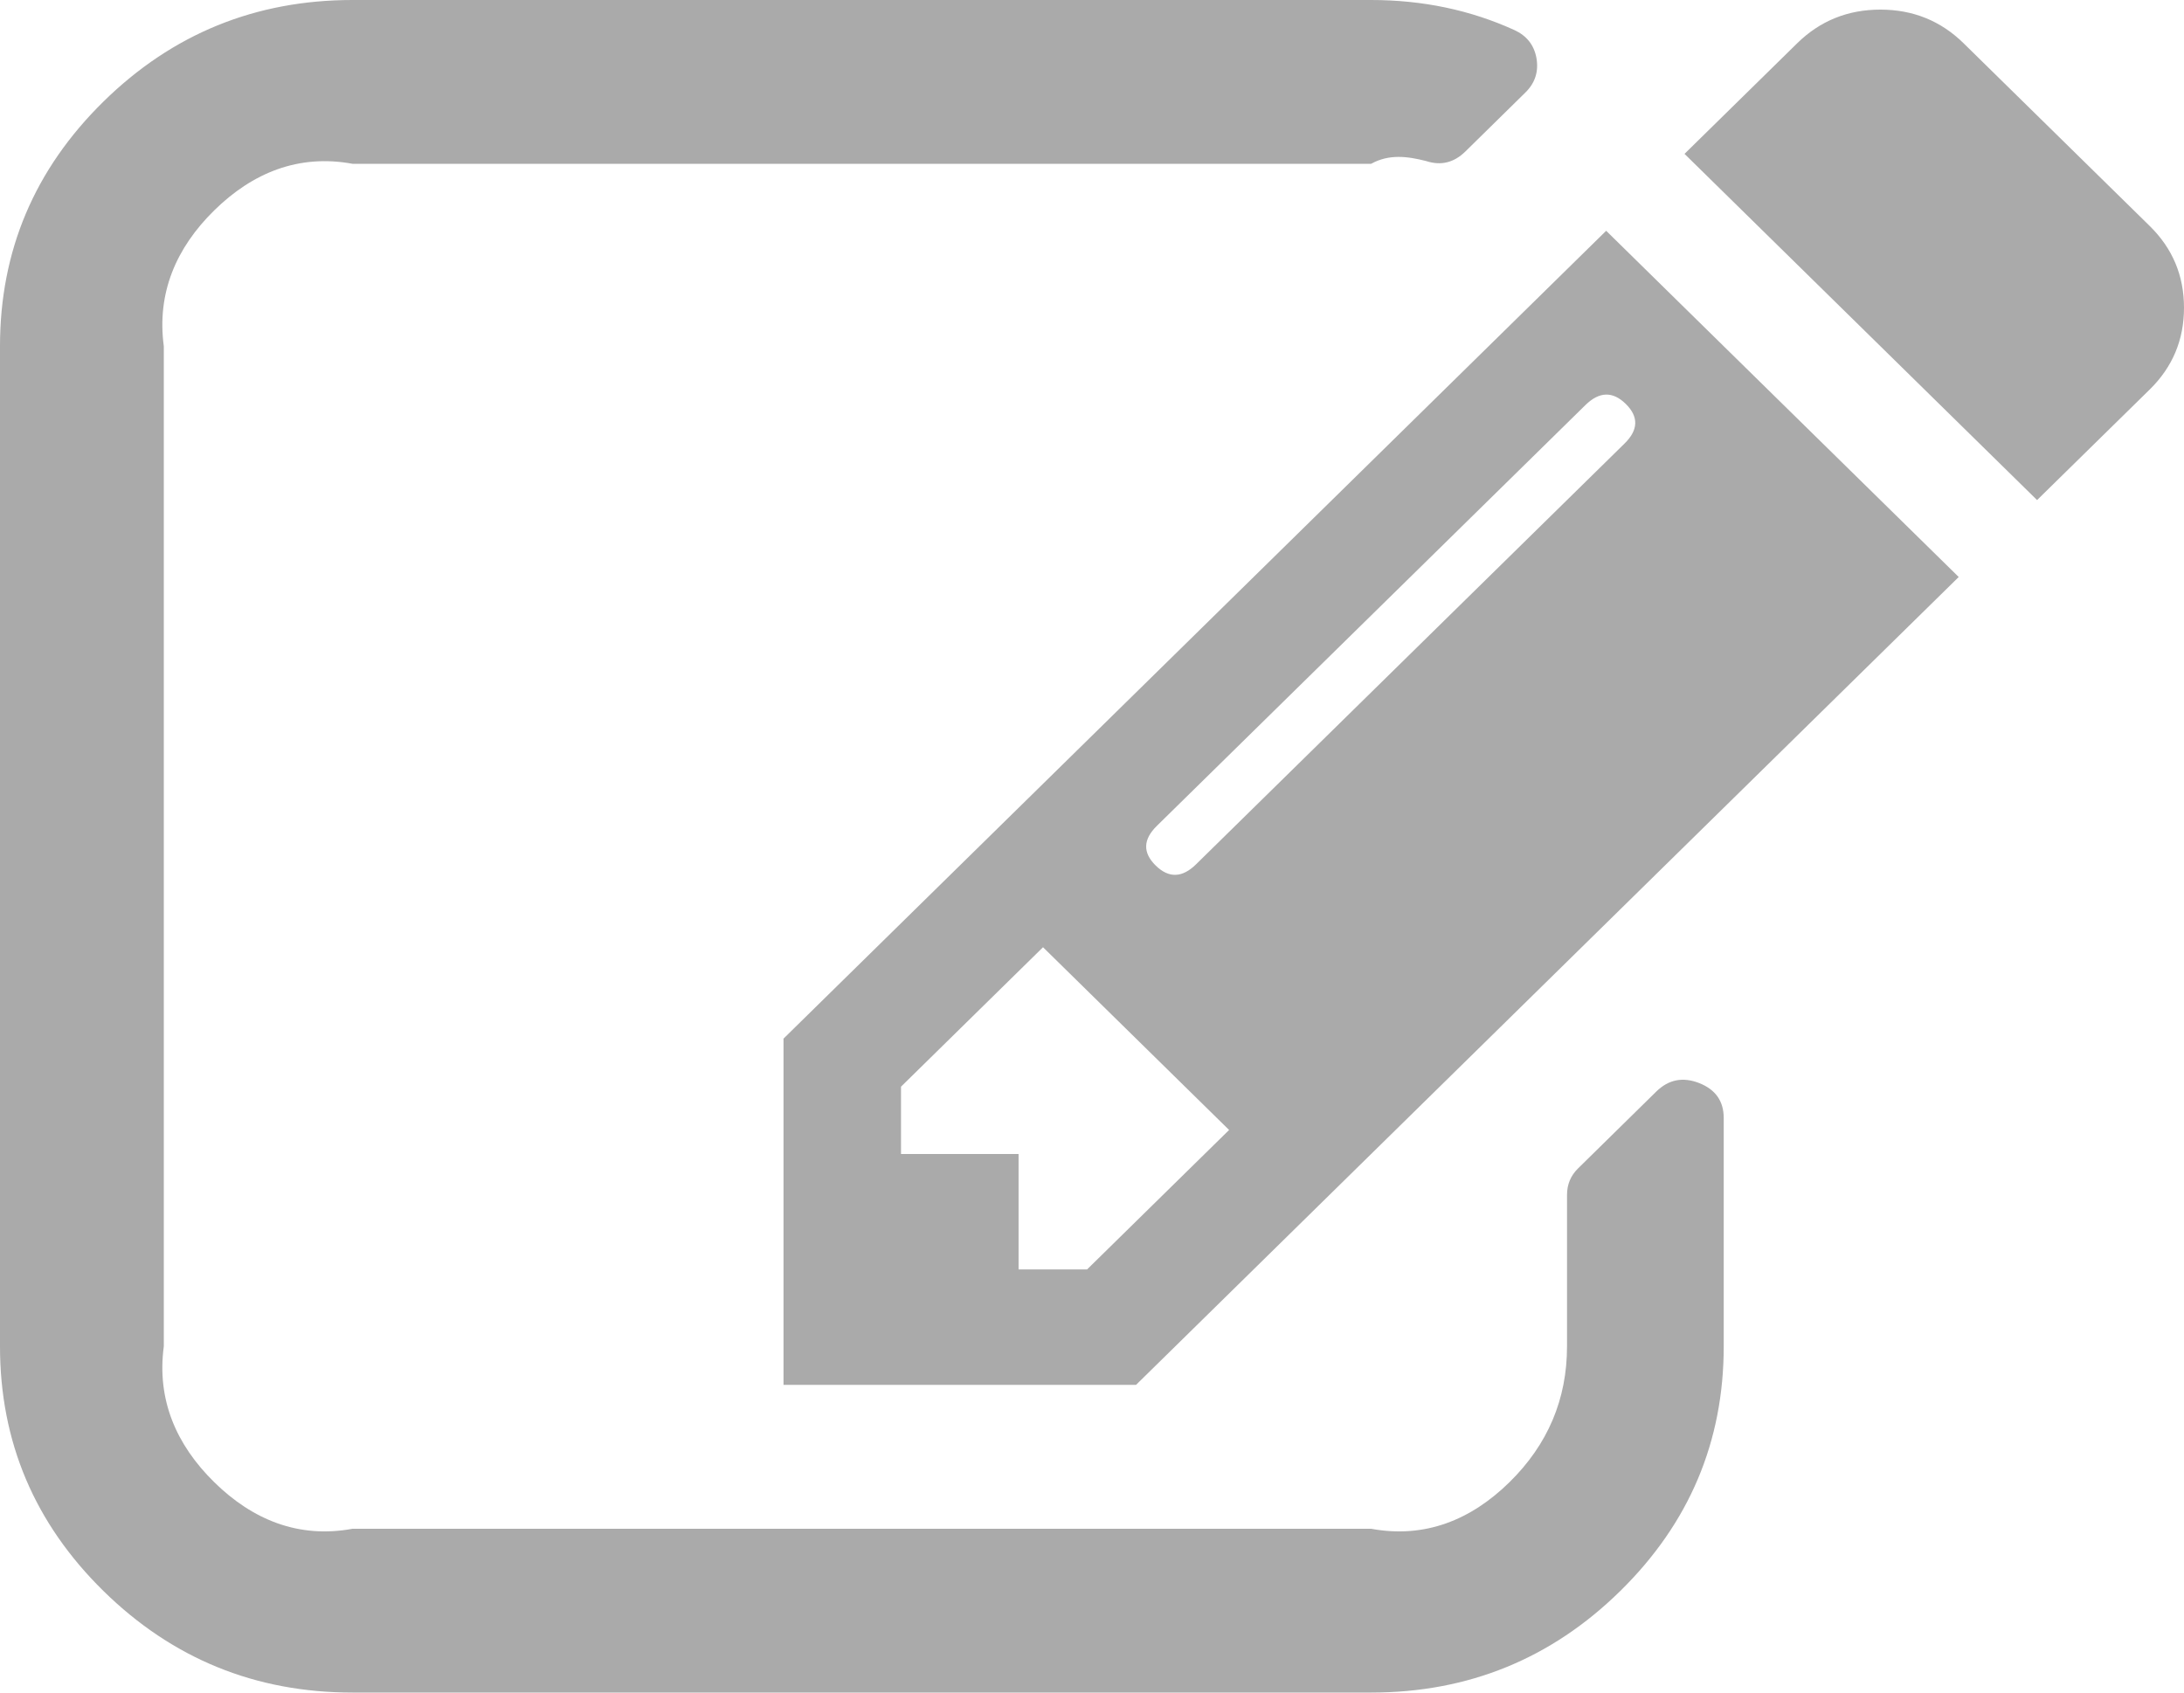
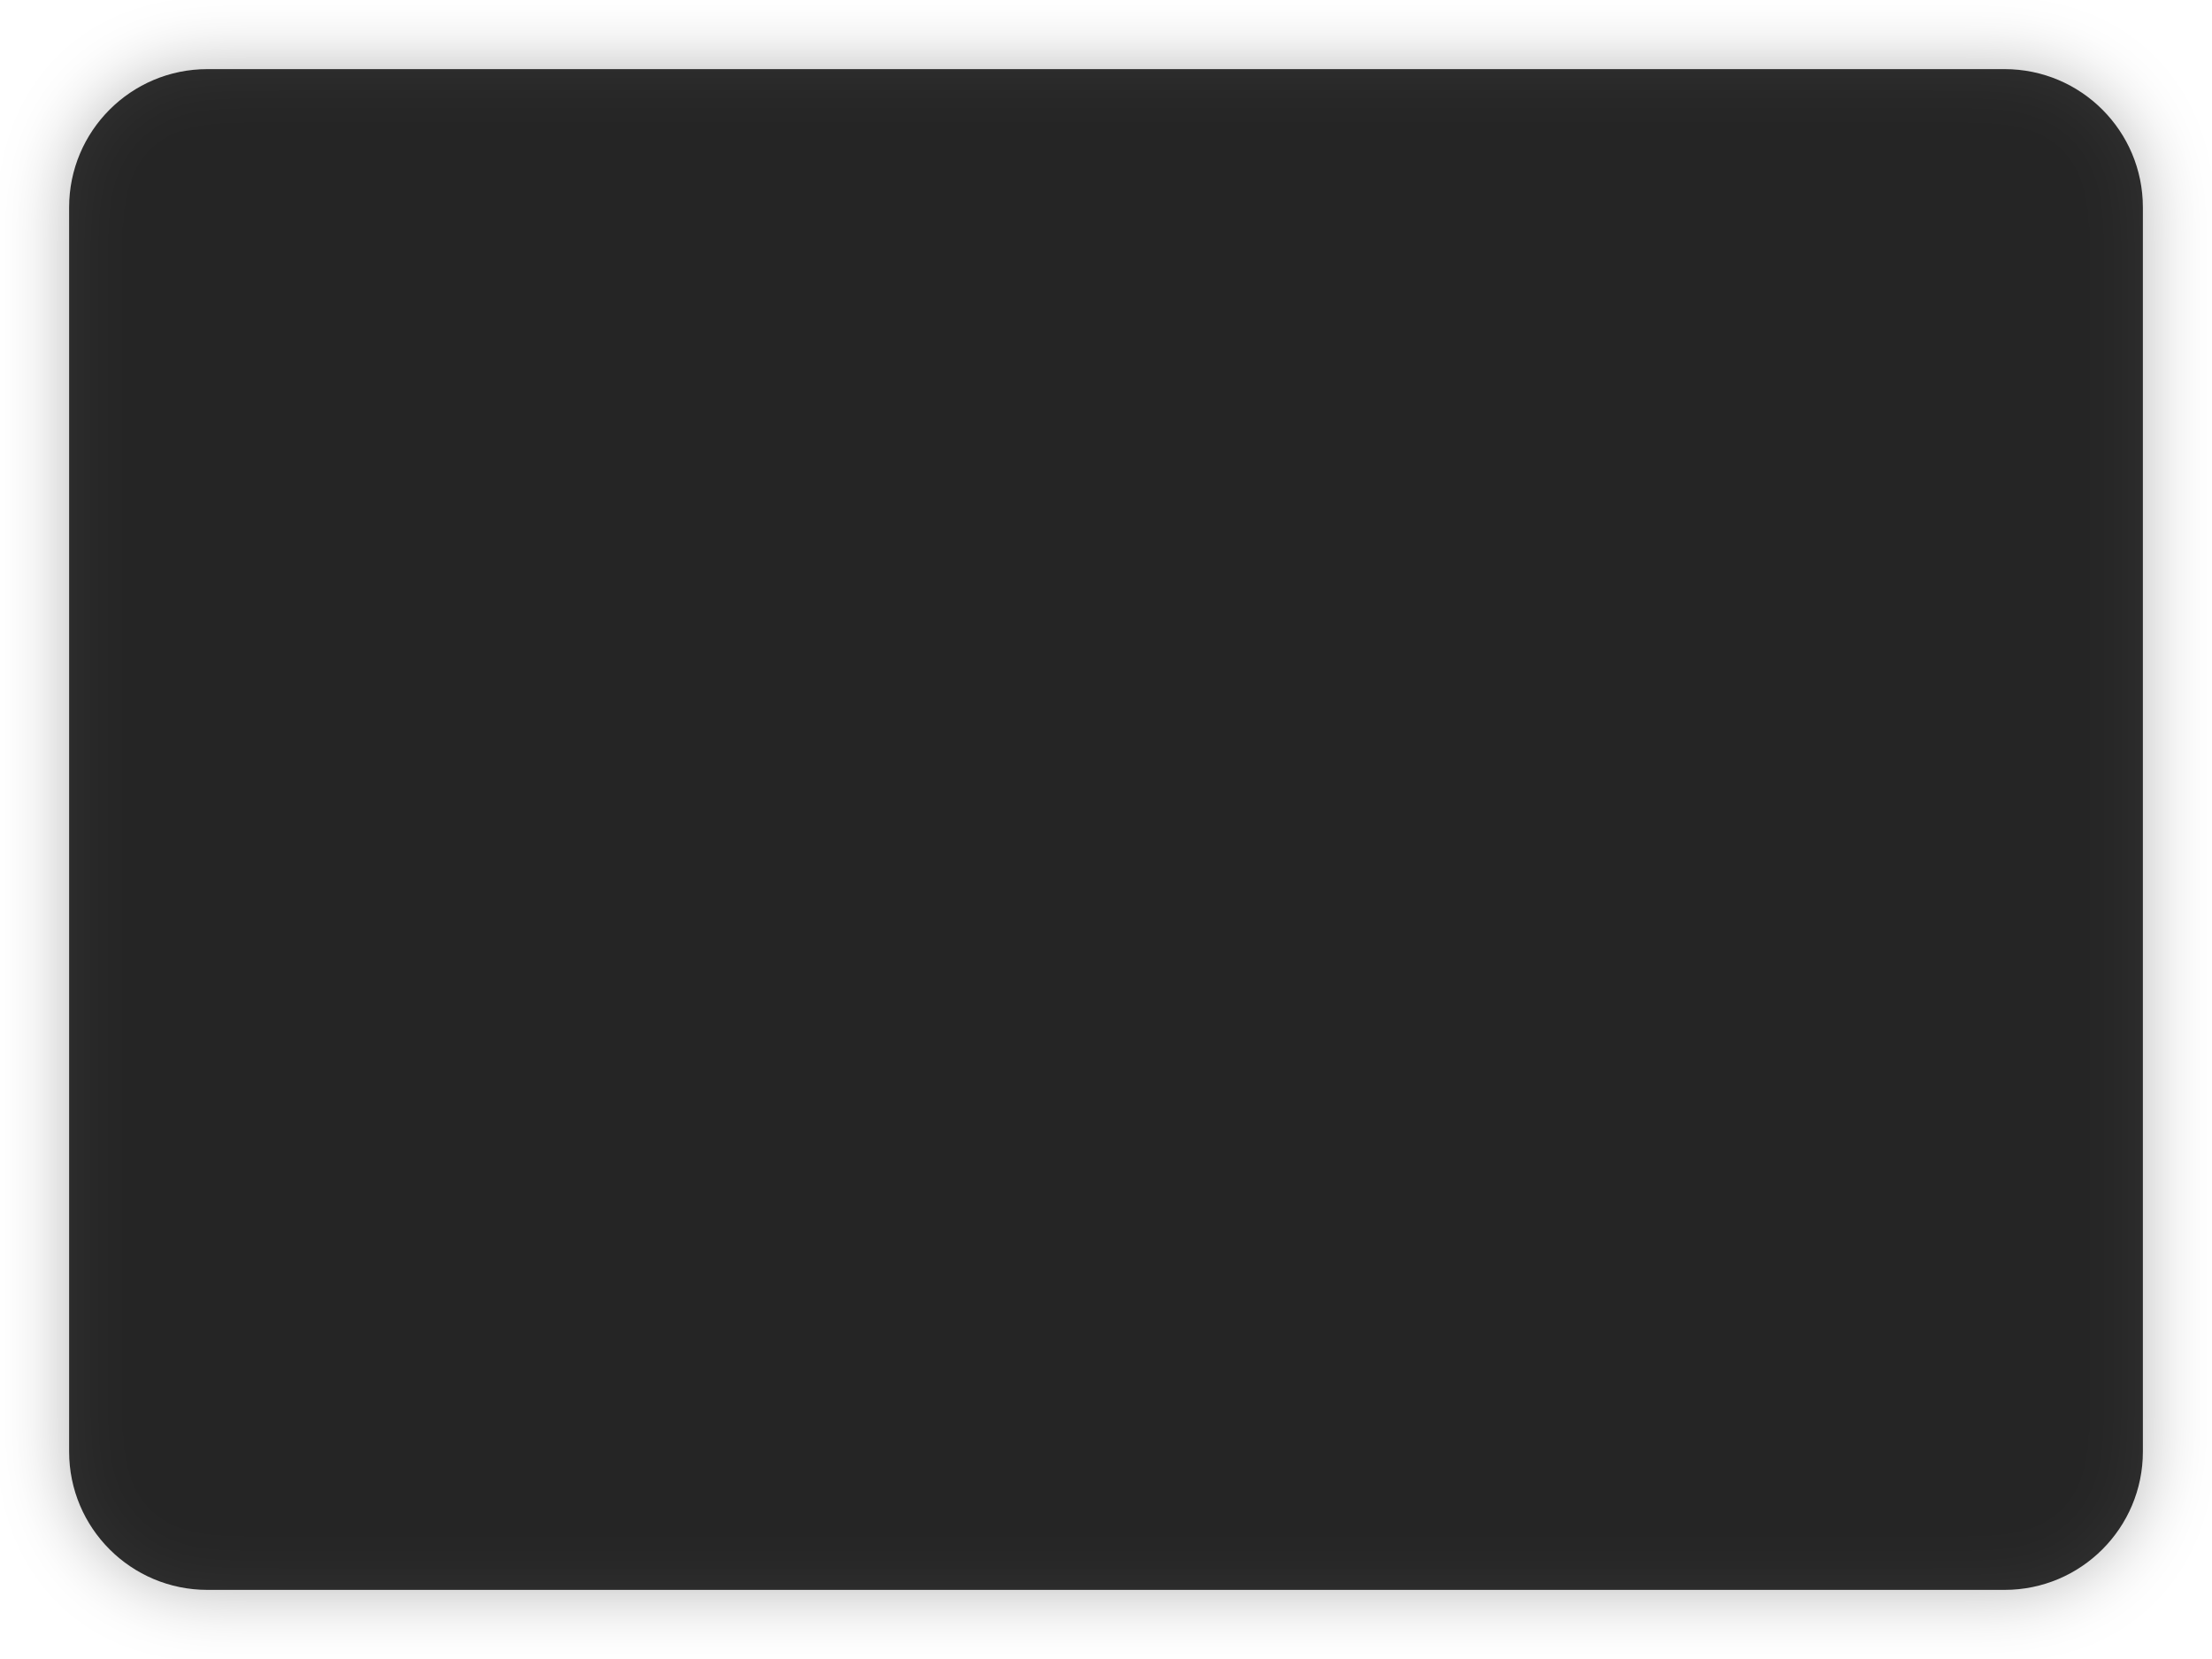
- <svg xmlns="http://www.w3.org/2000/svg" version="1.1" width="40px" height="31px">
-   <g transform="matrix(1 0 0 1 -273 -1682 )">
-     <path d="M 18.655 23.25  L 19.91 23.25  L 22.511 20.696  L 19.103 17.349  L 16.502 19.903  L 16.502 21.136  L 18.655 21.136  L 18.655 23.25  Z M 29.753 8.124  C 30.007 7.875  30.015 7.633  29.776 7.398  C 29.537 7.163  29.29 7.17  29.036 7.42  L 21.188 15.126  C 20.934 15.375  20.927 15.617  21.166 15.852  C 21.405 16.087  21.652 16.08  21.906 15.83  L 29.753 8.124  Z M 31.121 19.837  C 31.42 19.955  31.57 20.168  31.57 20.476  L 31.57 24.659  C 31.57 26.406  30.938 27.899  29.675 29.14  C 28.412 30.38  26.891 31  25.112 31  L 6.457 31  C 4.679 31  3.158 30.38  1.895 29.14  C 0.632 27.899  0 26.406  0 24.659  L 0 6.341  C 0 4.594  0.632 3.101  1.895 1.86  C 3.158 0.62  4.679 0  6.457 0  L 25.112 0  C 26.054 0  26.928 0.183  27.735 0.55  C 27.96 0.653  28.094 0.822  28.139 1.057  C 28.184 1.306  28.117 1.519  27.937 1.695  L 26.839 2.774  C 26.629 2.98  26.39 3.038  26.121 2.95  C 25.777 2.862  25.441 2.818  25.112 3  L 6.457 3  C 5.471 2.818  4.626 3.163  3.924 3.853  C 3.221 4.543  2.87 5.372  3 6.341  L 3 24.659  C 2.87 25.628  3.221 26.457  3.924 27.147  C 4.626 27.837  5.471 28.182  6.457 28  L 25.112 28  C 26.099 28.182  26.943 27.837  27.646 27.147  C 28.348 26.457  28.7 25.628  28.7 24.659  L 28.7 21.885  C 28.7 21.694  28.767 21.533  28.901 21.401  L 30.336 19.991  C 30.561 19.771  30.822 19.72  31.121 19.837  Z M 14.35 19.023  L 29.417 4.227  L 35.874 10.568  L 20.807 25.364  L 14.35 25.364  L 14.35 19.023  Z M 40 5.636  C 40 6.223  39.791 6.723  39.372 7.134  L 37.309 9.159  L 30.852 2.818  L 32.915 0.793  C 33.333 0.382  33.842 0.176  34.439 0.176  C 35.037 0.176  35.546 0.382  35.964 0.793  L 39.372 4.139  C 39.791 4.55  40 5.049  40 5.636  Z " fill-rule="nonzero" fill="#aaaaaa" stroke="none" transform="matrix(1 0 0 1 273 1682 )" />
+ <svg xmlns="http://www.w3.org/2000/svg" xmlns:xlink="http://www.w3.org/1999/xlink" version="1.1" width="160px" height="120px">
+   <defs>
+     <filter x="109px" y="347px" width="160px" height="120px" filterUnits="userSpaceOnUse" id="filter16">
+       <feOffset dx="0" dy="0" in="SourceAlpha" result="shadowOffsetInner" />
+       <feGaussianBlur stdDeviation="2.5" in="shadowOffsetInner" result="shadowGaussian" />
+       <feComposite in2="shadowGaussian" operator="atop" in="SourceAlpha" result="shadowComposite" />
+       <feColorMatrix type="matrix" values="0 0 0 0 0  0 0 0 0 0  0 0 0 0 0  0 0 0 0.349 0  " in="shadowComposite" />
+     </filter>
+     <g id="widget17">
+       <path d="M 114 362  A 10 10 0 0 1 124 352 L 254 352  A 10 10 0 0 1 264 362 L 264 452  A 10 10 0 0 1 254 462 L 124 462  A 10 10 0 0 1 114 452 L 114 362  Z " fill-rule="nonzero" fill="#000000" stroke="none" fill-opacity="0.8" />
+     </g>
+   </defs>
+   <g transform="matrix(1 0 0 1 -109 -347 )">
+     <use xlink:href="#widget17" filter="url(#filter16)" />
+     <use xlink:href="#widget17" />
  </g>
</svg>
